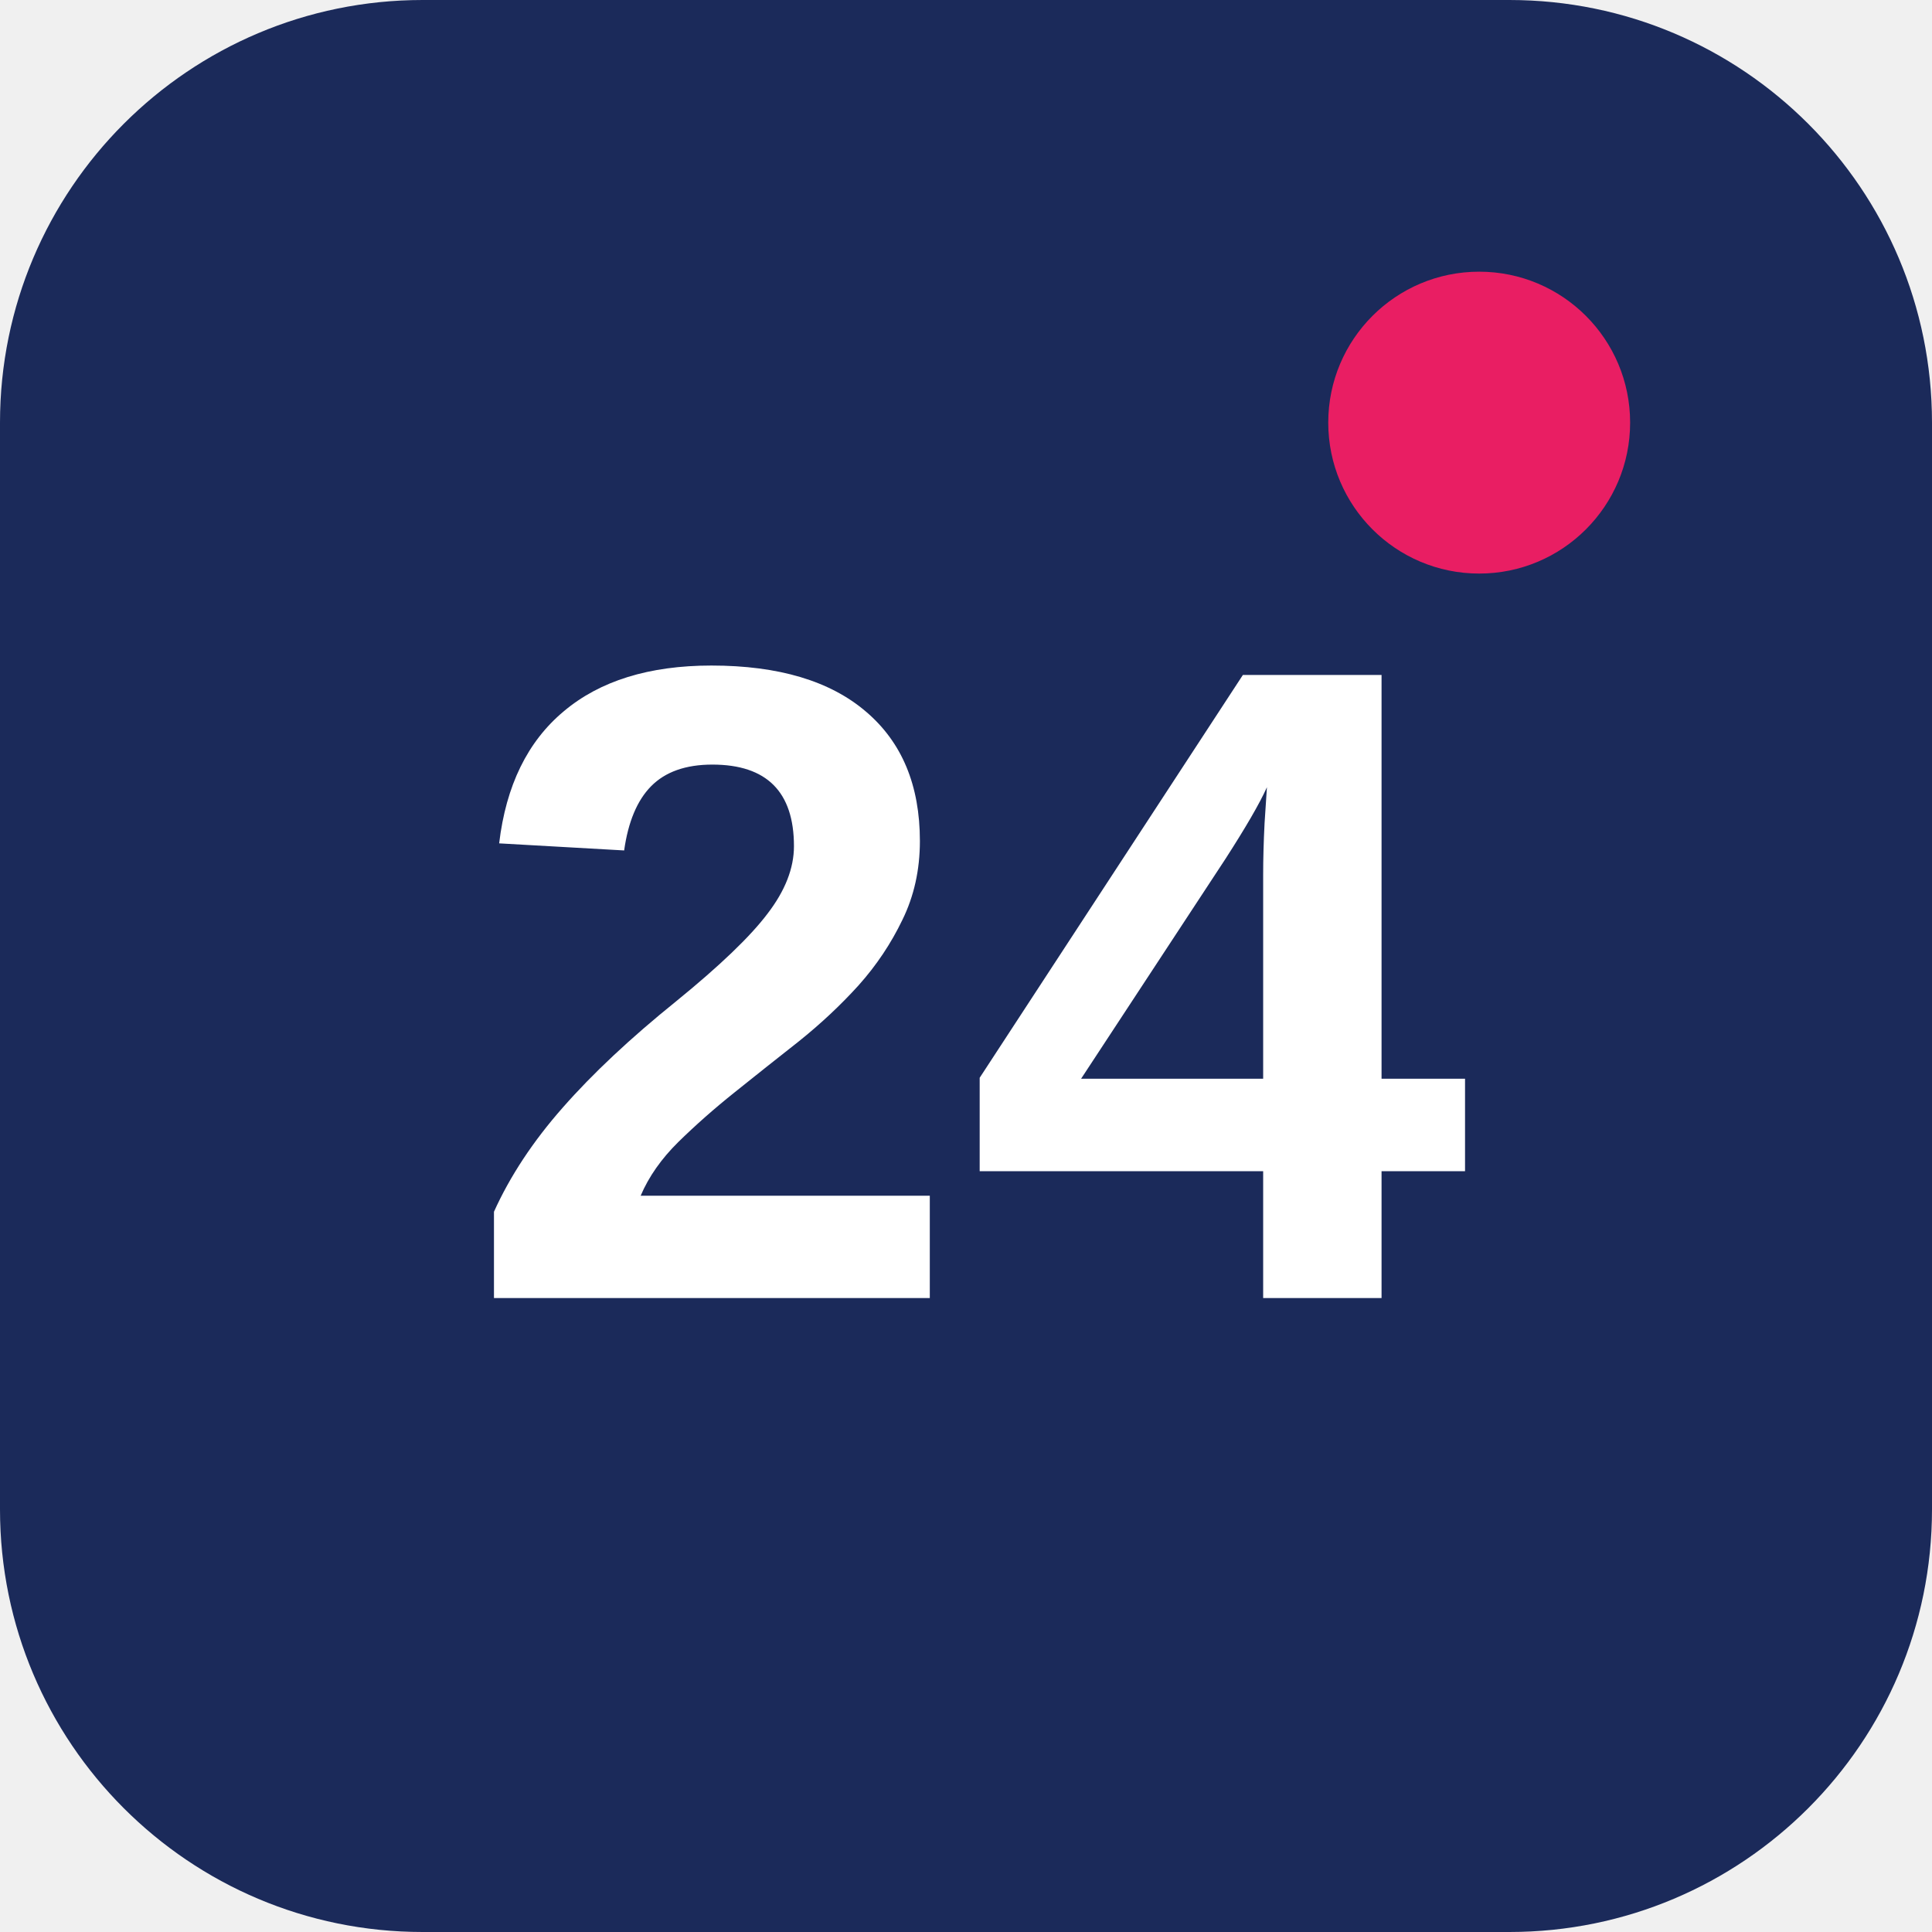
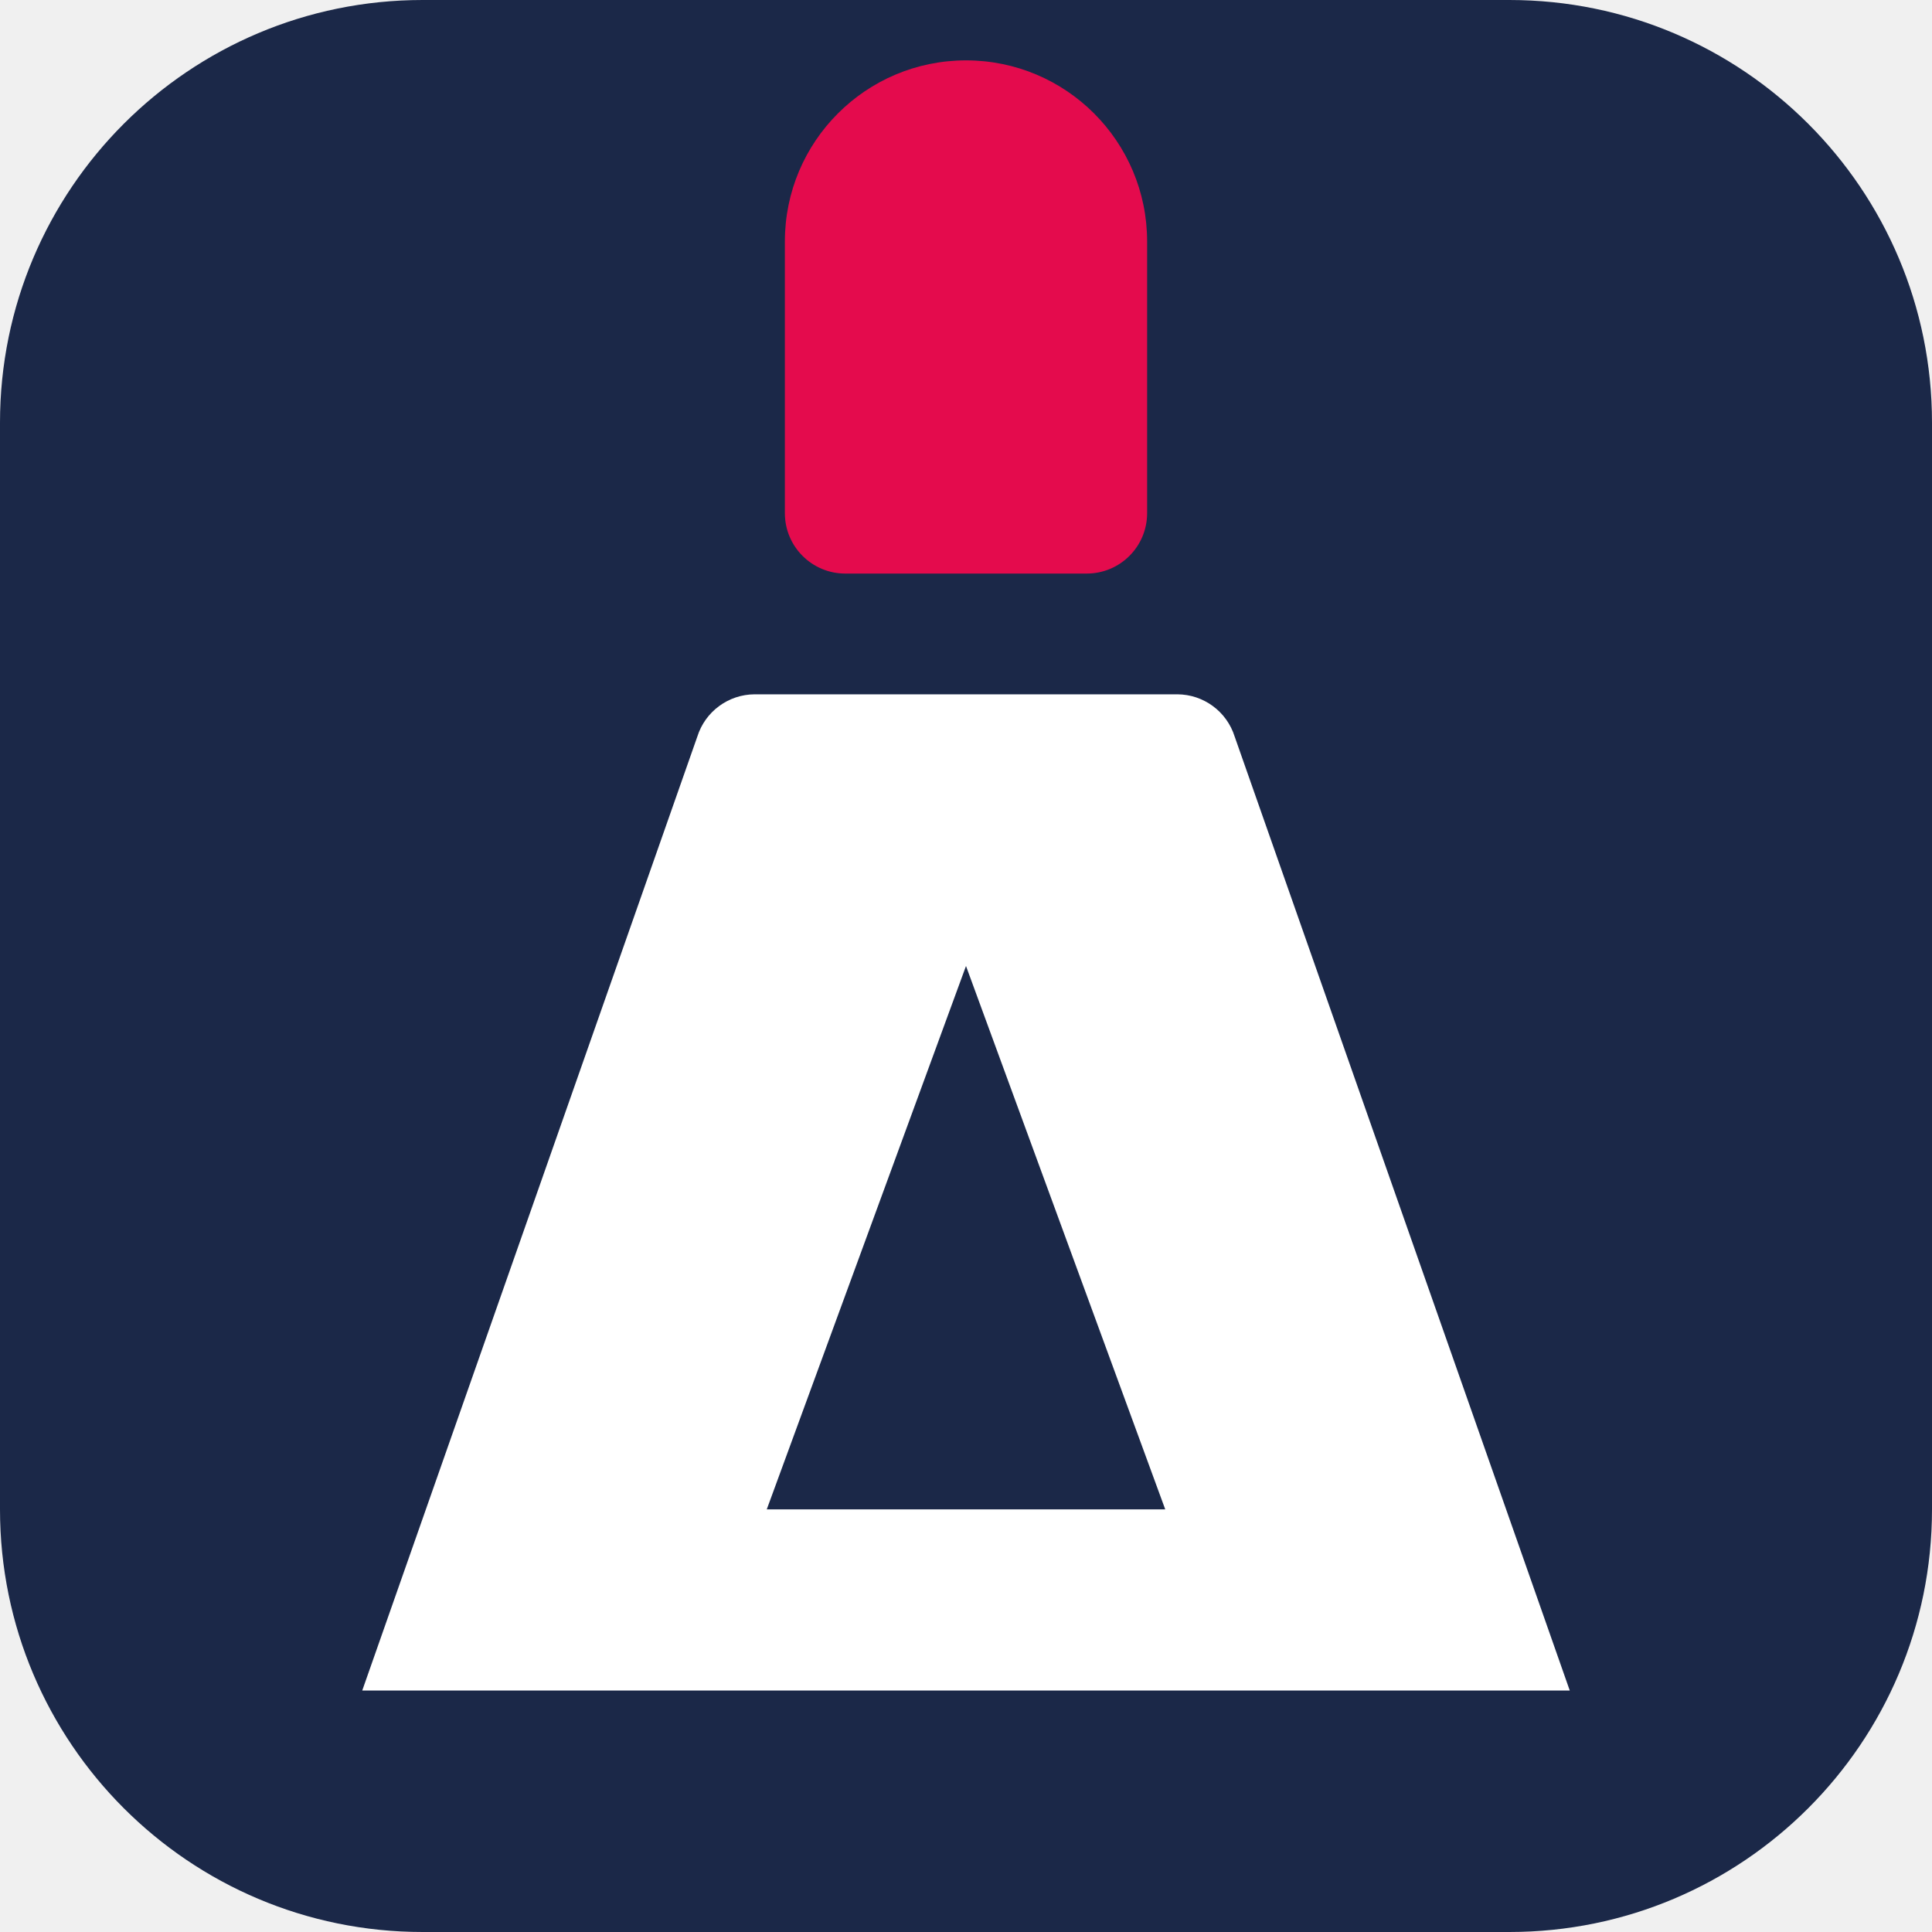
<svg xmlns="http://www.w3.org/2000/svg" viewBox="0 0 64 64">
-   <rect width="64" height="64" rx="14" fill="#1b2a5a" />
-   <text x="32" y="43" text-anchor="middle" font-family="Montserrat,Arial,sans-serif" font-weight="800" font-size="30" fill="#fff">24</text>
-   <circle cx="49" cy="14" r="5" fill="#e91e63" />
+   <rect width="64" height="64" rx="14" fill="#1B2848" />
+   <path fill="#E40B4D" d="M26 8h0a6 6 0 0 1 12 0v9a2 2 0 0 1-2 2h-8a2 2 0 0 1-2-2Z" />
+   <path fill="#fff" fill-rule="evenodd" d="M25 23h14a2 2 0 0 1 1.9 1.4L52 56H12l11.1-31.6A2 2 0 0 1 25 23Zm7 9-6.6 18h13.2Z" />
</svg>
